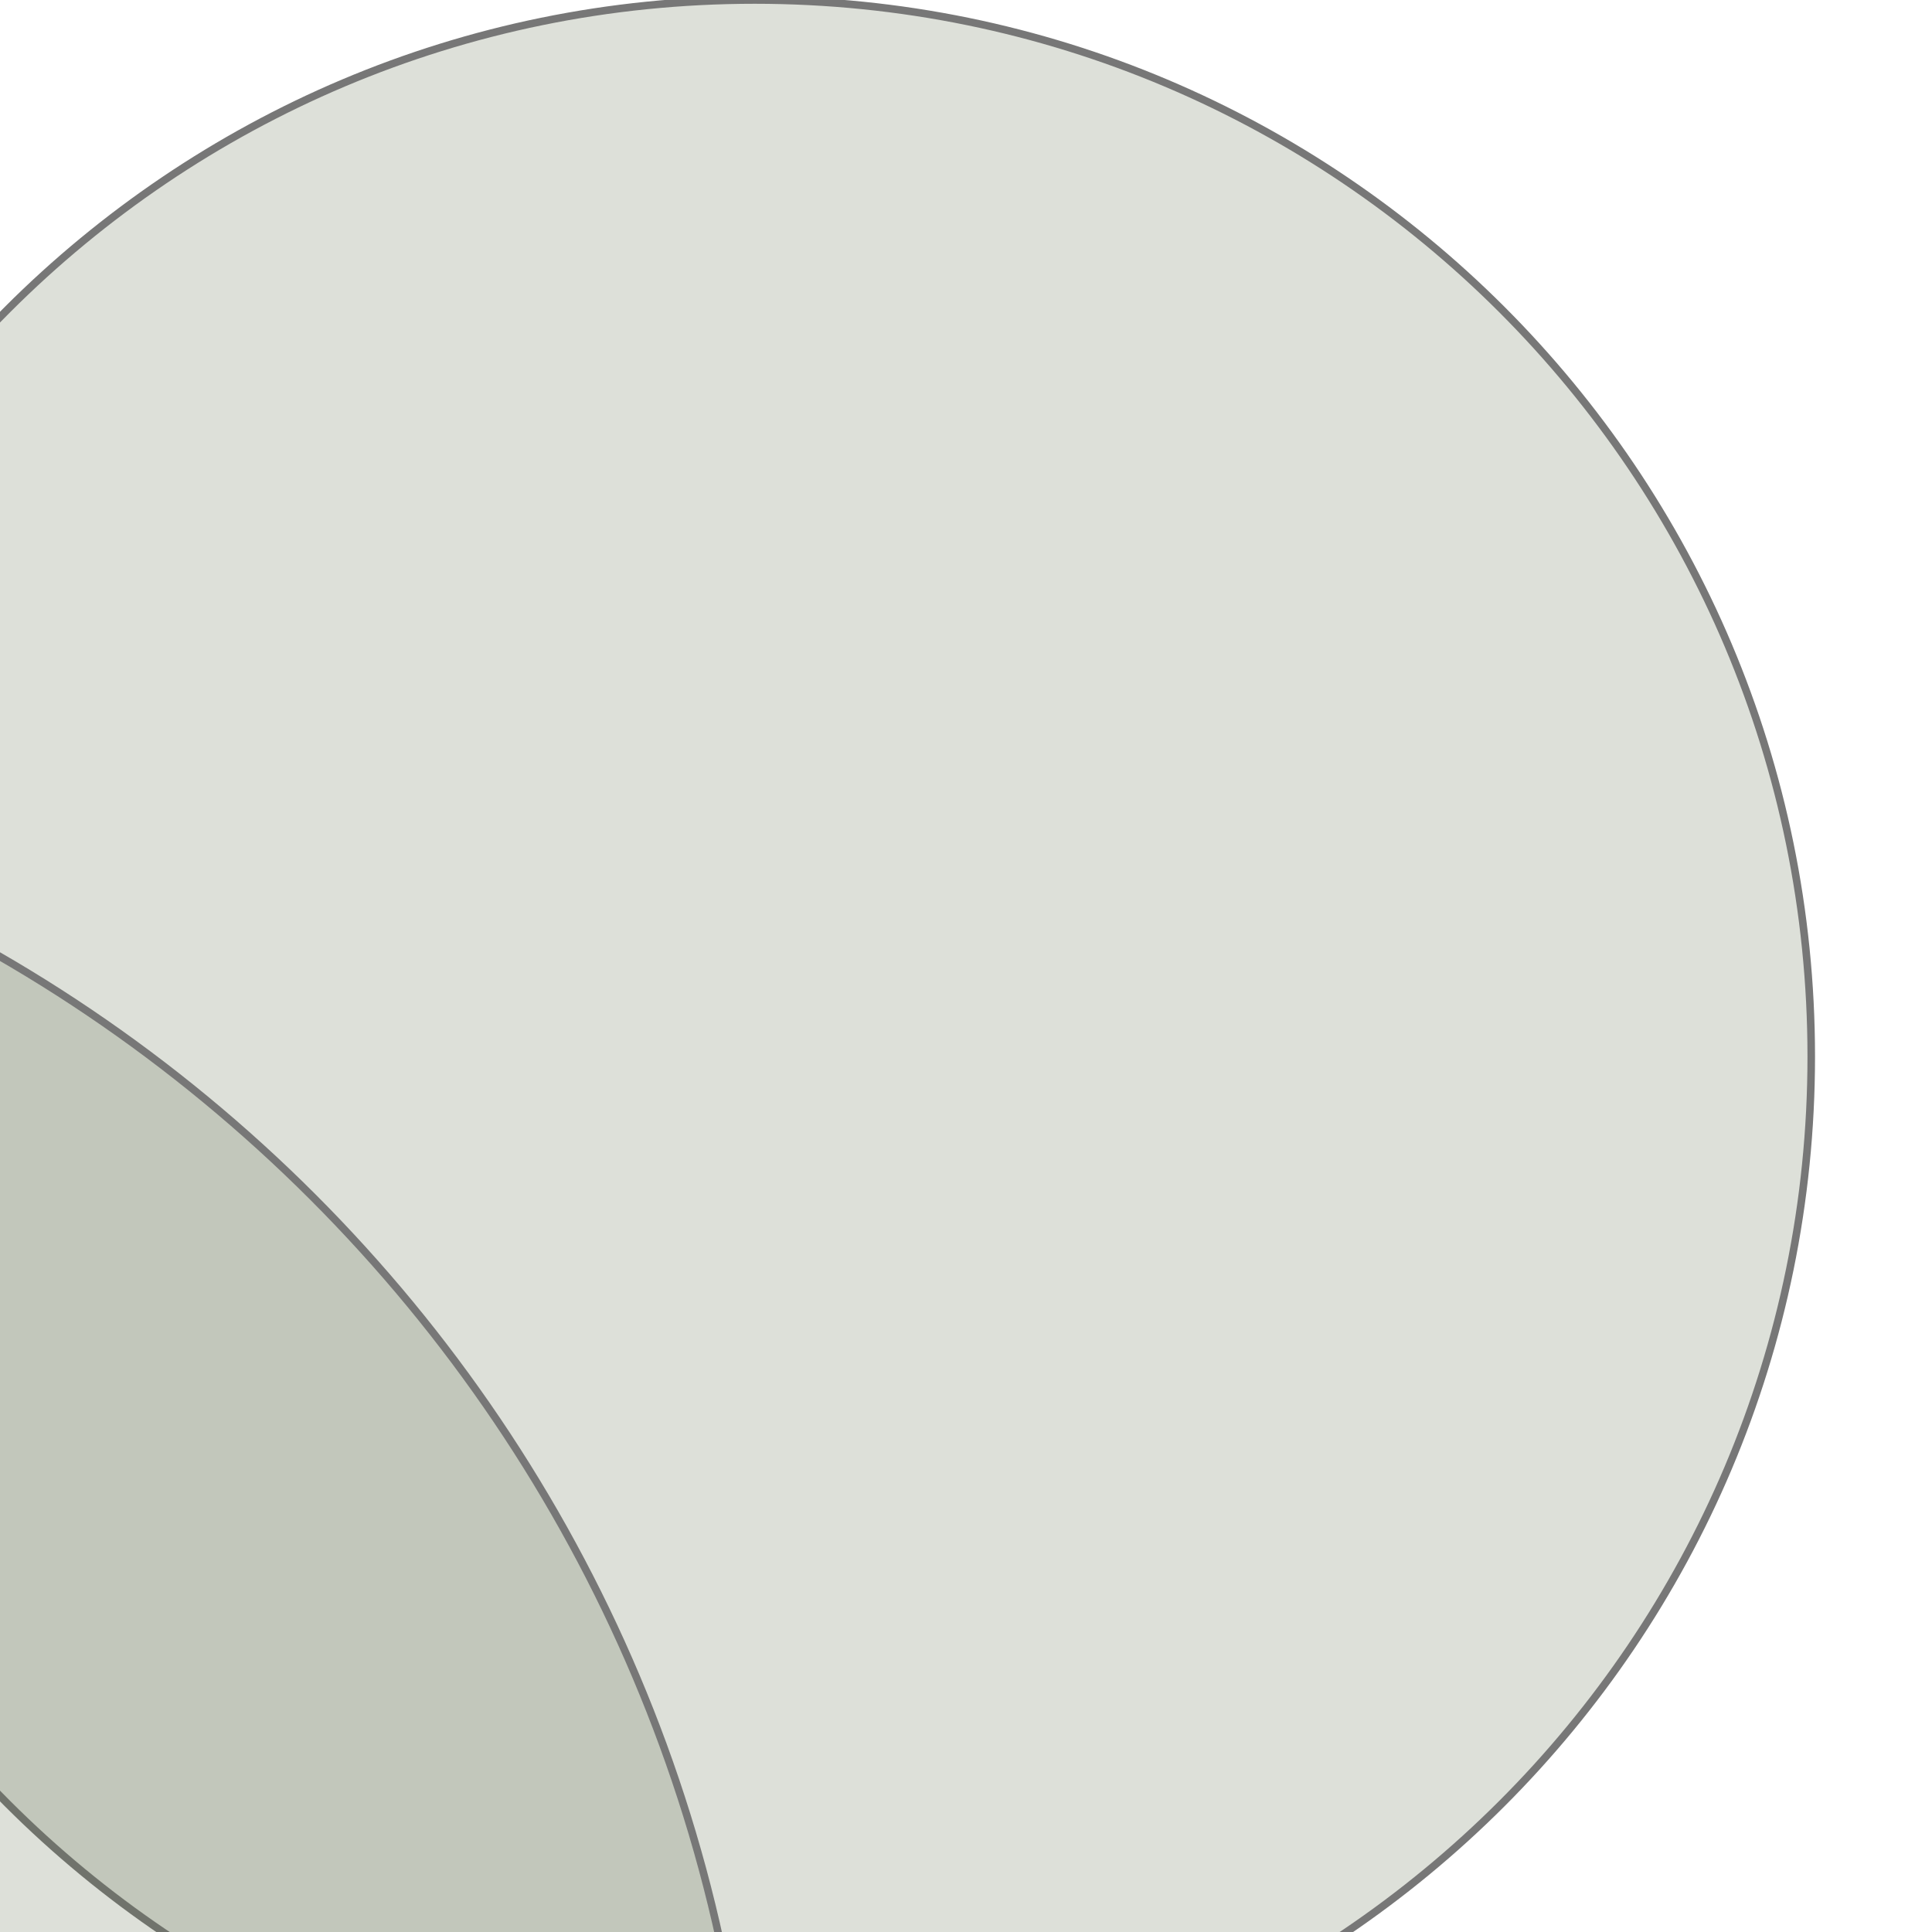
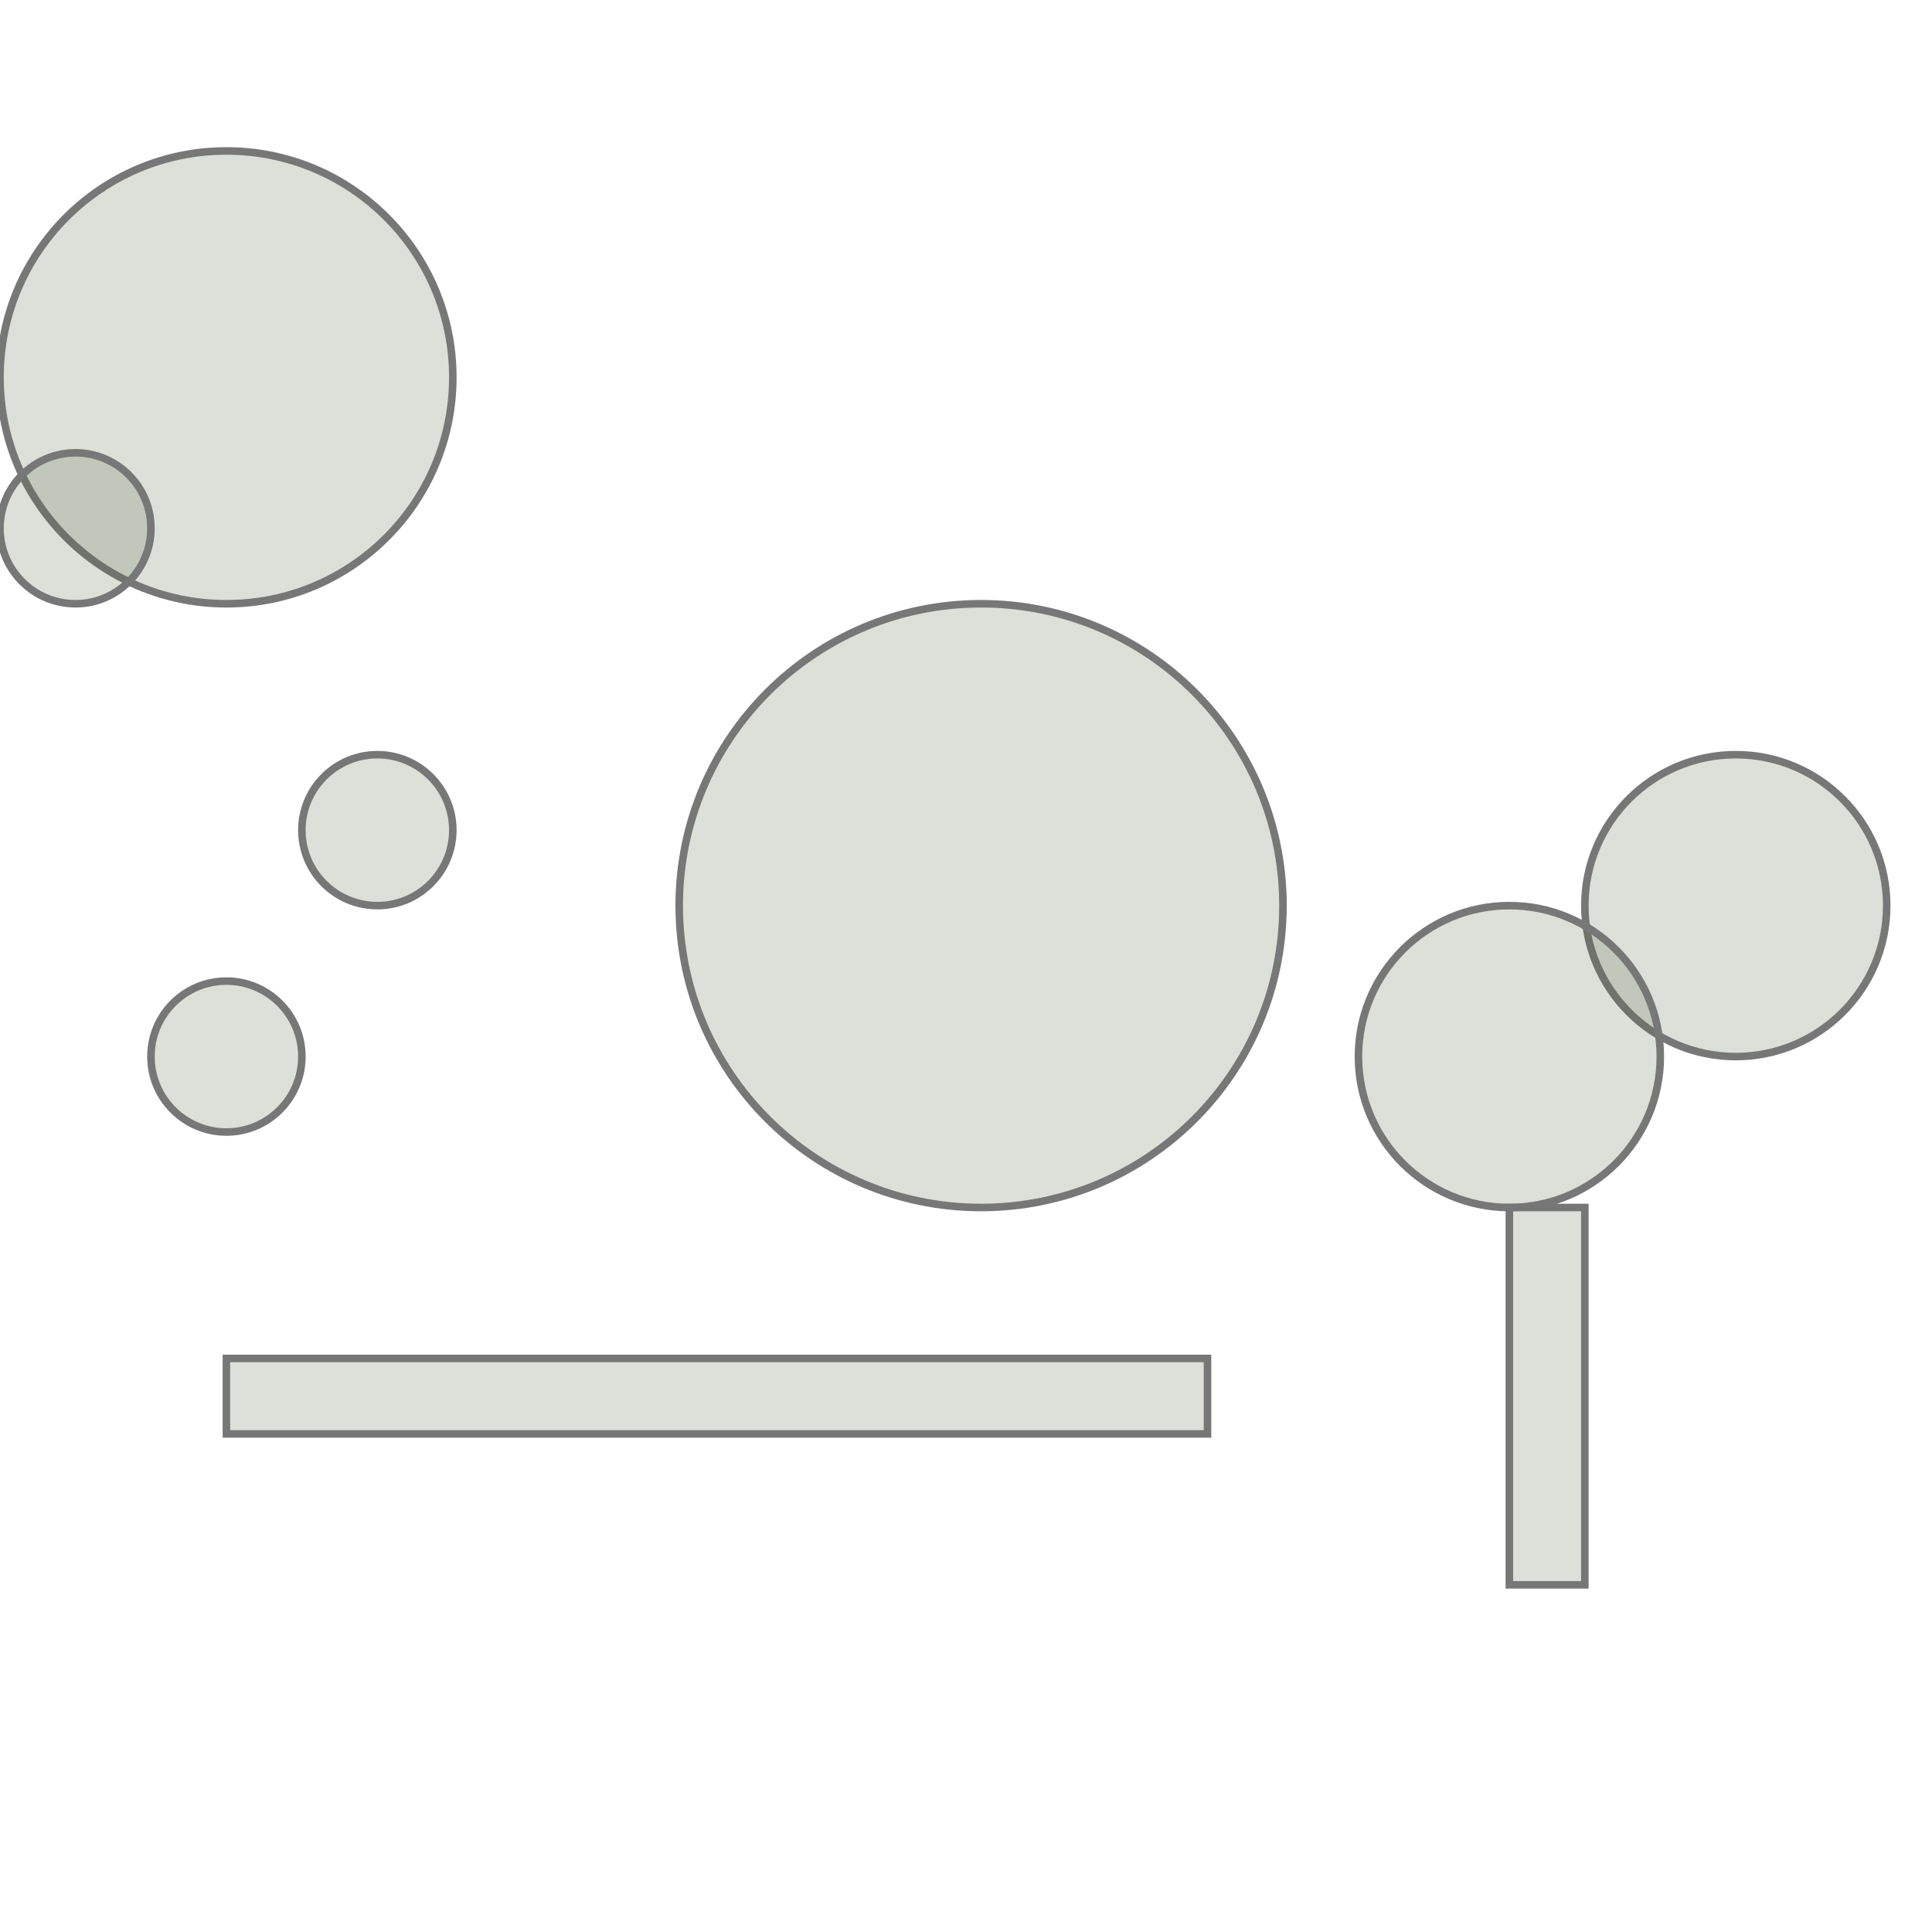
<svg xmlns="http://www.w3.org/2000/svg" height="256px" width="256px" viewBox="0 0 256 256" fill="#5643" stroke="#777">
  <g name="cities">
-     <g name="Rome" transform="matrix(1,0,0,1, 100, 140)">
-       <circle cx="0" cy="0" r="140" />
+     <g name="Rome" transform="matrix(1,0,0,1, 30, 50)">
+       <circle cx="0" cy="0" r="30" />
+       <rect x="0" y="130" width="130" height="10" />
    </g>
-     <g name="Paris" transform="matrix(1,0,0,1, -100, 300)">
-       <circle cx="0" cy="0" r="200" />
+     <g name="Paris" transform="matrix(1,0,0,1, 10, 70)">
+       <circle cx="0" cy="0" r="10" />
+       <circle cx="40" cy="40" r="10" />
+       <circle cx="20" cy="70" r="10" />
+       <circle cx="120" cy="50" r="40" />
+       <g name="Notredame" transform="matrix(1,0,0,1, 170, 80)">
+         <circle cx="50" cy="-30" r="20" />
+         <circle cx="20" cy="-10" r="20" />
+         <rect x="20" y="10" width="10" height="50" />
+       </g>
    </g>
  </g>
</svg>
